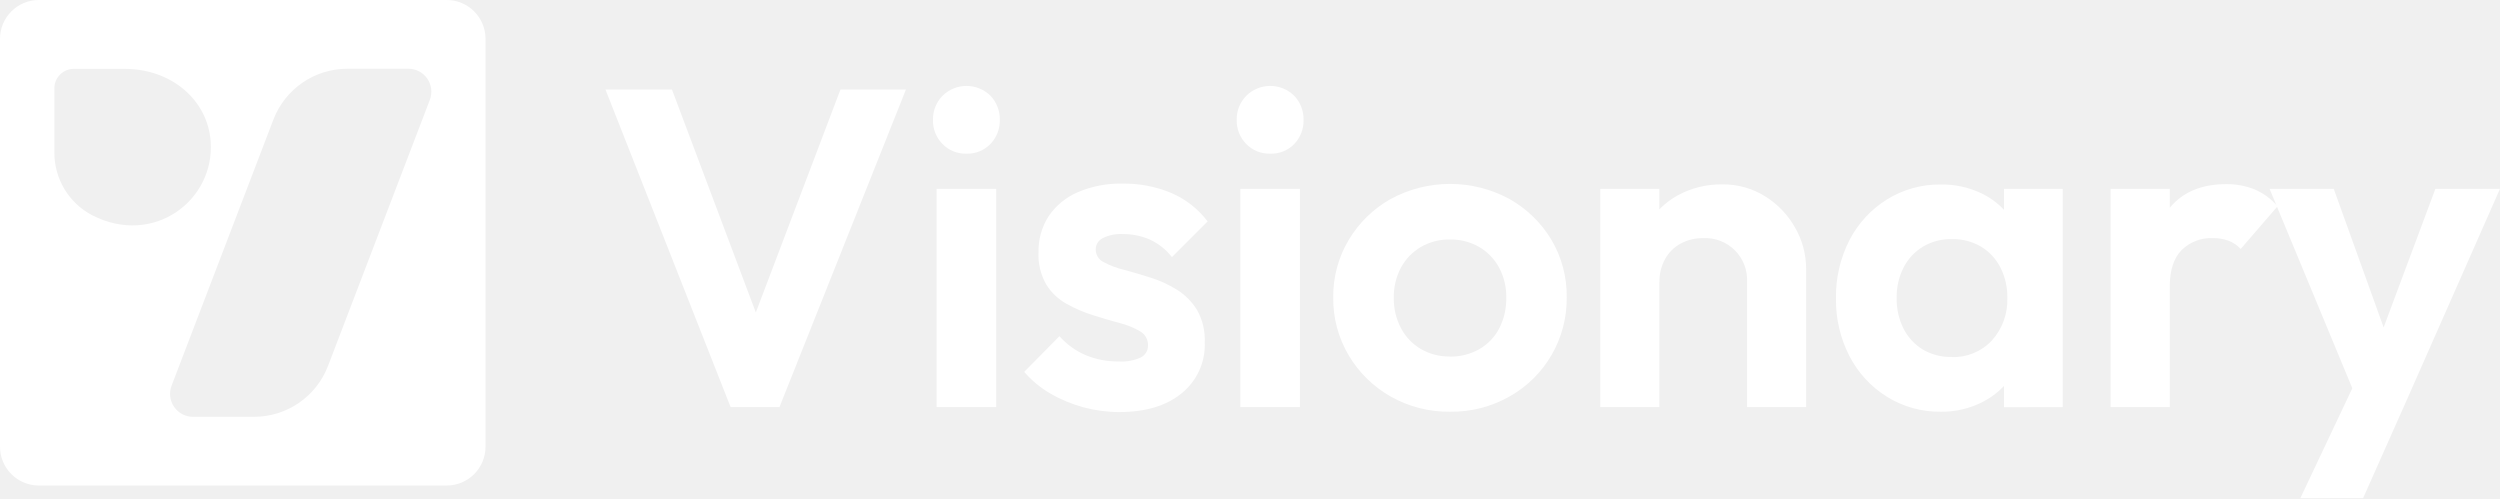
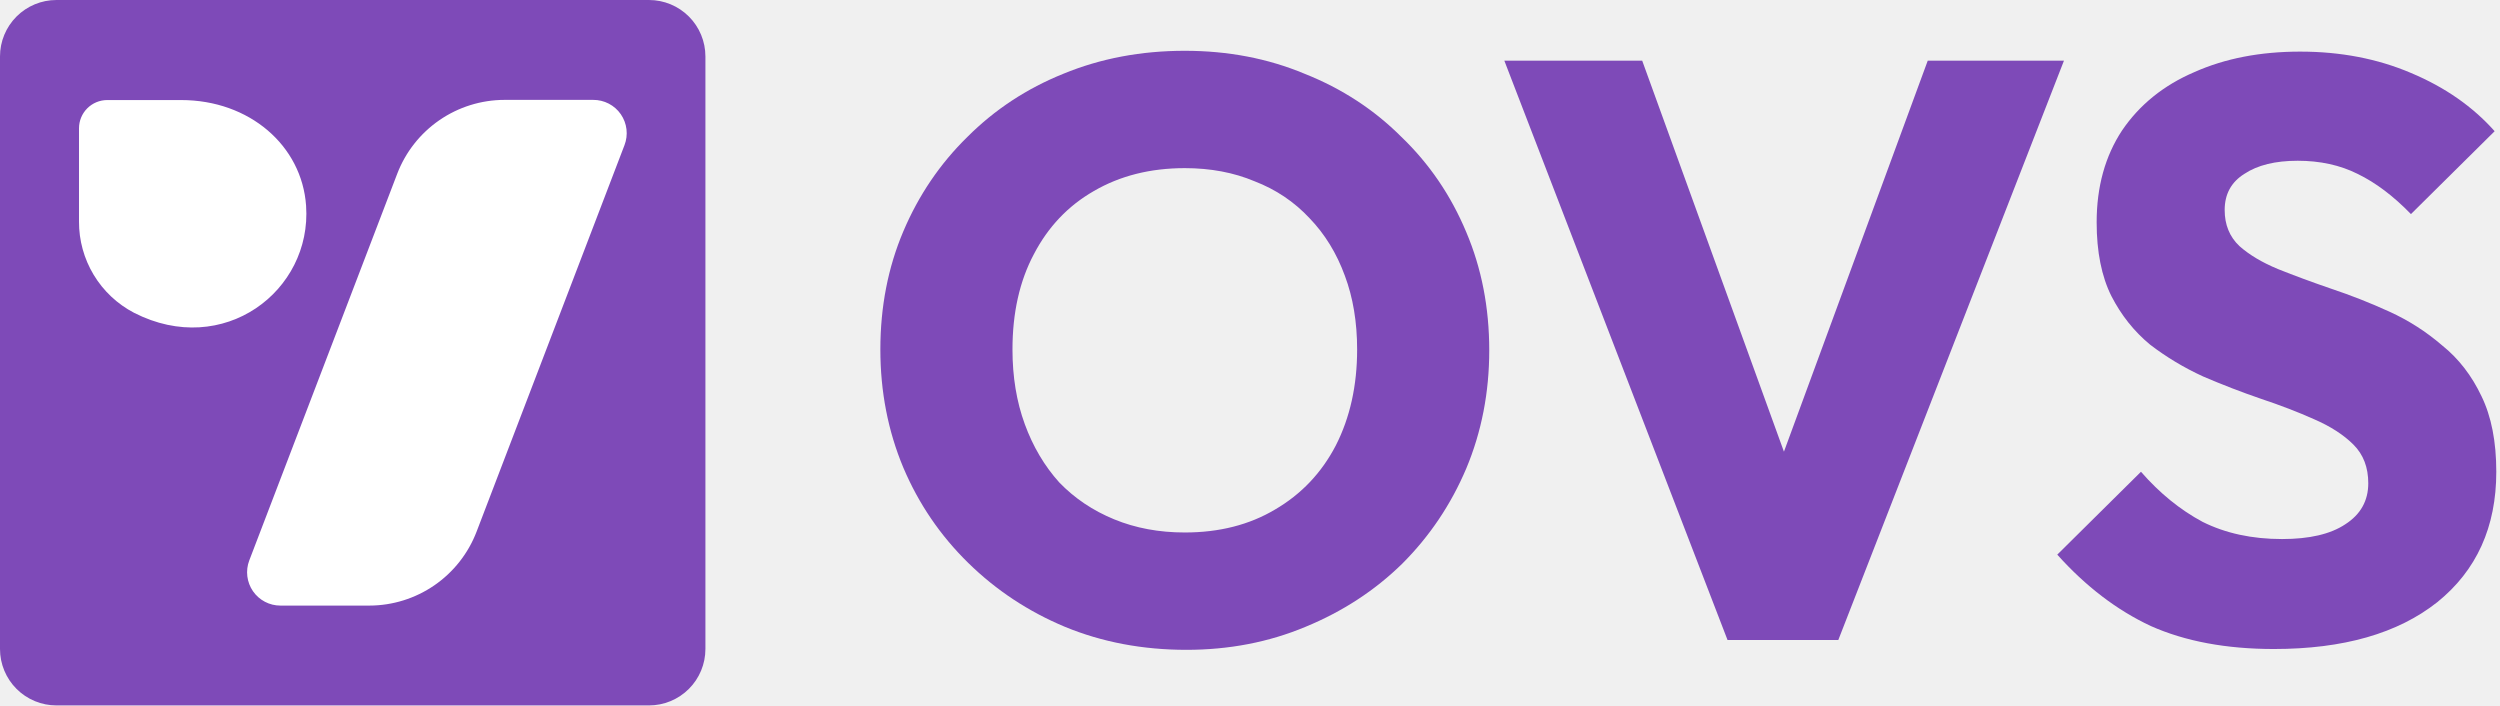
- <svg xmlns="http://www.w3.org/2000/svg" viewBox="0 0 643.64 128.3">
-   <defs>
-     <style>.cls-1{fill:#fff;}</style>
-   </defs>
-   <g id="Layer_2" data-name="Layer 2">
-     <g id="Layer_1-2" data-name="Layer 1">
-       <path class="cls-1" d="M115,0H10A10,10,0,0,0,0,10V115a10,10,0,0,0,10,10H115a10,10,0,0,0,10-10V10A10,10,0,0,0,115,0ZM23.76,55.43A18.14,18.14,0,0,1,14,39.25V22.73a5,5,0,0,1,5-5H32.1c12.1,0,21.4,8.07,22.14,18.73C55.29,51.59,39.56,63.5,23.76,55.43Zm86.9-29.71L84.45,94.21a20.38,20.38,0,0,1-19,13.1H49.69a5.9,5.9,0,0,1-5.52-8L70.38,30.81a20.38,20.38,0,0,1,19-13.11h15.73A5.9,5.9,0,0,1,110.66,25.72Z" />
-       <path class="cls-1" d="M188.1,104.81,155.88,23.05H173l24.89,66.17h-6.63l25.12-66.17h16.86l-32.56,81.76Z" />
-       <path class="cls-1" d="M248.8,39.56a8.24,8.24,0,0,1-6.16-2.5,8.53,8.53,0,0,1-2.44-6.22,8.58,8.58,0,0,1,2.44-6.16,8.78,8.78,0,0,1,12.39,0,8.74,8.74,0,0,1,2.38,6.16A8.69,8.69,0,0,1,255,37.06,8.21,8.21,0,0,1,248.8,39.56Zm-7.67,65.25V48.63h15.35v56.18Z" />
-       <path class="cls-1" d="M288.11,106.09a35.5,35.5,0,0,1-17.79-4.83,26.15,26.15,0,0,1-6.63-5.52l9.07-9.19a18.78,18.78,0,0,0,6.75,4.88A21.39,21.39,0,0,0,288,93.06a12,12,0,0,0,5.64-1,3.36,3.36,0,0,0,1.92-3.14,4,4,0,0,0-2-3.6,19.54,19.54,0,0,0-5.29-2.15q-3.25-.87-6.81-2a36.07,36.07,0,0,1-6.8-2.91,14.4,14.4,0,0,1-5.29-5,15.22,15.22,0,0,1-2-8.31,16.53,16.53,0,0,1,2.62-9.31,17.26,17.26,0,0,1,7.5-6.16,27.82,27.82,0,0,1,11.52-2.21,31.38,31.38,0,0,1,12.61,2.44A23.22,23.22,0,0,1,310.91,57l-9.19,9.19A15.41,15.41,0,0,0,296,61.66a17.12,17.12,0,0,0-6.92-1.4,10.37,10.37,0,0,0-5.17,1.05,3.22,3.22,0,0,0-1.81,2.91,3.59,3.59,0,0,0,2,3.25,22.15,22.15,0,0,0,5.29,2q3.25.87,6.8,2a29.37,29.37,0,0,1,6.75,3.08,16,16,0,0,1,5.23,5.23,15.57,15.57,0,0,1,2,8.38,16,16,0,0,1-5.93,13.08Q298.34,106.09,288.11,106.09Z" />
-       <path class="cls-1" d="M327,39.56a8.24,8.24,0,0,1-6.16-2.5,8.53,8.53,0,0,1-2.44-6.22,8.58,8.58,0,0,1,2.44-6.16,8.78,8.78,0,0,1,12.39,0,8.74,8.74,0,0,1,2.38,6.16,8.69,8.69,0,0,1-2.38,6.22A8.21,8.21,0,0,1,327,39.56Zm-7.67,65.25V48.63h15.35v56.18Z" />
-       <path class="cls-1" d="M373.36,106a30.23,30.23,0,0,1-15.3-3.9,29.41,29.41,0,0,1-10.81-10.58,28.45,28.45,0,0,1-4-14.94,28.16,28.16,0,0,1,4-14.83A29.21,29.21,0,0,1,358,51.25a32.06,32.06,0,0,1,30.65,0,29.38,29.38,0,0,1,10.76,10.47,28.24,28.24,0,0,1,3.95,14.83,28.87,28.87,0,0,1-14.71,25.52A30.19,30.19,0,0,1,373.36,106Zm-.12-14.19a14.93,14.93,0,0,0,7.62-1.92A13.13,13.13,0,0,0,386,84.51a16.61,16.61,0,0,0,1.8-7.85,15.89,15.89,0,0,0-1.86-7.79,13.7,13.7,0,0,0-5.12-5.29,14.6,14.6,0,0,0-7.56-1.92,14.37,14.37,0,0,0-7.44,1.92,13.7,13.7,0,0,0-5.12,5.29,15.89,15.89,0,0,0-1.86,7.79,16.18,16.18,0,0,0,1.86,7.85,13.6,13.6,0,0,0,5.12,5.35A14.37,14.37,0,0,0,373.24,91.78Z" />
-       <path class="cls-1" d="M412,104.81V48.63H427.2v56.18Zm37.79,0V72.59a10.76,10.76,0,0,0-11.28-11.28,11.92,11.92,0,0,0-5.81,1.4,10,10,0,0,0-4,3.95,11.79,11.79,0,0,0-1.46,5.93l-5.93-3A22.74,22.74,0,0,1,424.12,58,20.23,20.23,0,0,1,432,50.26a23.31,23.31,0,0,1,11.45-2.79,20.29,20.29,0,0,1,11,3.08,22.37,22.37,0,0,1,7.68,8A21.27,21.27,0,0,1,465,69.22v35.59Z" />
-       <path class="cls-1" d="M499.66,106a25.63,25.63,0,0,1-13.84-3.84,26.78,26.78,0,0,1-9.66-10.46,31.54,31.54,0,0,1-3.48-14.89,31.78,31.78,0,0,1,3.48-15,26.81,26.81,0,0,1,9.66-10.47,25.63,25.63,0,0,1,13.84-3.84,23.47,23.47,0,0,1,10.81,2.44,19.6,19.6,0,0,1,7.62,6.81,19,19,0,0,1,3.08,9.82V86.78a19,19,0,0,1-3.08,9.89,20.22,20.22,0,0,1-7.62,6.8A22.89,22.89,0,0,1,499.66,106Zm2.79-14.07a13.5,13.5,0,0,0,10.35-4.25,15.5,15.5,0,0,0,4-11,16.67,16.67,0,0,0-1.8-7.85,13.38,13.38,0,0,0-5-5.35,14.28,14.28,0,0,0-7.5-1.92,14.08,14.08,0,0,0-7.39,1.92,13.38,13.38,0,0,0-5,5.35,16.67,16.67,0,0,0-1.8,7.85,16.91,16.91,0,0,0,1.8,8,13.31,13.31,0,0,0,5,5.35A14.08,14.08,0,0,0,502.45,91.9Zm13.49,12.91V89.69L518.38,76l-2.44-13.49V48.63h15.12v56.18Z" />
-       <path class="cls-1" d="M543.39,104.81V48.63h15.23v56.18Zm15.23-31.06-5.93-4q1-10.35,6-16.34t14.42-6a19.22,19.22,0,0,1,7.33,1.34,16.09,16.09,0,0,1,5.93,4.36L576.88,64.1A8,8,0,0,0,573.8,62a11.28,11.28,0,0,0-4.13-.7,10.81,10.81,0,0,0-8,3.08Q558.63,67.48,558.62,73.75Z" />
-       <path class="cls-1" d="M607.82,105.27l-23.5-56.64h16.52L616.42,91.9h-5.58L627,48.63h16.63l-25,56.64Zm-15.59,23,17.1-36.17,9.3,13.14-10.23,23Z" />
-     </g>
-   </g>
+ <svg xmlns="http://www.w3.org/2000/svg" width="443" height="125" viewBox="0 0 443 125" fill="none">
+   <path d="M402.936 115.005C394.502 115.005 387.232 113.647 381.125 110.933C375.114 108.122 369.589 103.905 364.548 98.282L379.38 83.596C382.676 87.376 386.311 90.333 390.285 92.466C394.357 94.502 399.059 95.519 404.39 95.519C409.237 95.519 412.97 94.647 415.587 92.902C418.301 91.157 419.658 88.734 419.658 85.632C419.658 82.82 418.786 80.542 417.041 78.797C415.296 77.052 412.97 75.55 410.061 74.29C407.25 73.029 404.1 71.817 400.61 70.654C397.217 69.491 393.824 68.182 390.431 66.728C387.038 65.177 383.887 63.287 380.979 61.057C378.168 58.73 375.89 55.871 374.145 52.478C372.4 48.988 371.527 44.626 371.527 39.391C371.527 33.09 373.03 27.661 376.035 23.105C379.137 18.549 383.403 15.107 388.831 12.781C394.26 10.357 400.513 9.145 407.589 9.145C414.763 9.145 421.306 10.406 427.22 12.926C433.23 15.447 438.174 18.888 442.052 23.25L427.22 37.937C424.118 34.738 420.967 32.363 417.768 30.812C414.666 29.261 411.128 28.485 407.153 28.485C403.179 28.485 400.028 29.261 397.701 30.812C395.375 32.266 394.212 34.398 394.212 37.21C394.212 39.827 395.084 41.96 396.829 43.608C398.574 45.159 400.852 46.516 403.663 47.679C406.571 48.843 409.722 50.006 413.115 51.169C416.605 52.332 420.046 53.69 423.439 55.241C426.832 56.792 429.934 58.779 432.745 61.203C435.654 63.529 437.98 66.534 439.725 70.218C441.47 73.805 442.343 78.264 442.343 83.596C442.343 93.387 438.853 101.094 431.873 106.716C424.893 112.242 415.248 115.005 402.936 115.005Z" fill="#7E4AB8" />
+   <path d="M306.118 113.405L266.566 10.745H290.995L321.095 93.775H311.062L341.598 10.745H365.736L325.748 113.405H306.118Z" fill="#7E4AB8" />
+   <path d="M210.238 115.15C202.483 115.15 195.309 113.793 188.717 111.078C182.222 108.364 176.503 104.583 171.559 99.736C166.615 94.889 162.786 89.267 160.072 82.869C157.357 76.374 156 69.394 156 61.93C156 54.368 157.357 47.389 160.072 40.99C162.786 34.592 166.567 29.018 171.414 24.268C176.261 19.421 181.932 15.689 188.427 13.072C195.019 10.357 202.192 9 209.947 9C217.606 9 224.682 10.357 231.177 13.072C237.769 15.689 243.489 19.421 248.336 24.268C253.28 29.018 257.109 34.641 259.823 41.136C262.538 47.534 263.895 54.514 263.895 62.075C263.895 69.539 262.538 76.519 259.823 83.014C257.109 89.412 253.328 95.035 248.481 99.882C243.634 104.632 237.915 108.364 231.323 111.078C224.828 113.793 217.8 115.15 210.238 115.15ZM209.947 94.356C216.055 94.356 221.386 92.999 225.943 90.285C230.596 87.57 234.183 83.79 236.703 78.943C239.224 73.999 240.484 68.328 240.484 61.93C240.484 57.083 239.757 52.72 238.303 48.843C236.848 44.868 234.764 41.475 232.05 38.664C229.336 35.756 226.088 33.575 222.307 32.12C218.624 30.569 214.504 29.794 209.947 29.794C203.84 29.794 198.46 31.151 193.807 33.865C189.251 36.483 185.712 40.215 183.192 45.062C180.671 49.812 179.411 55.435 179.411 61.93C179.411 66.777 180.138 71.187 181.592 75.162C183.046 79.136 185.082 82.578 187.7 85.486C190.414 88.297 193.661 90.479 197.442 92.03C201.223 93.581 205.391 94.356 209.947 94.356Z" fill="#7E4AB8" />
+   <path d="M120.54 4.47H4.47V120.54H120.54V4.47Z" fill="white" />
+   <path d="M115 0H10C7.348 0 4.804 1.054 2.929 2.929C1.054 4.804 0 7.348 0 10L0 115C0 117.652 1.054 120.196 2.929 122.071C4.804 123.946 7.348 125 10 125H115C117.652 125 120.196 123.946 122.071 122.071C123.946 120.196 125 117.652 125 115V10C125 7.348 123.946 4.804 122.071 2.929C120.196 1.054 117.652 0 115 0ZM23.76 55.43C20.804 53.89 18.329 51.566 16.607 48.711C14.885 45.857 13.983 42.583 14 39.25V22.73C14 21.404 14.527 20.132 15.464 19.195C16.402 18.257 17.674 17.73 19 17.73H32.1C44.2 17.73 53.5 25.8 54.24 36.46C55.29 51.59 39.56 63.5 23.76 55.43ZM110.66 25.72L84.45 94.21C82.978 98.058 80.375 101.37 76.983 103.709C73.591 106.047 69.57 107.303 65.45 107.31H49.69C48.734 107.311 47.791 107.08 46.944 106.635C46.097 106.191 45.371 105.548 44.827 104.761C44.284 103.974 43.941 103.066 43.826 102.117C43.712 101.167 43.83 100.204 44.17 99.31L70.38 30.81C71.85 26.96 74.453 23.646 77.845 21.306C81.237 18.965 85.259 17.708 89.38 17.7H105.11C106.071 17.693 107.02 17.921 107.873 18.364C108.727 18.807 109.459 19.452 110.006 20.242C110.553 21.033 110.898 21.945 111.012 22.9C111.126 23.855 111.006 24.823 110.66 25.72Z" fill="#7E4AB8" />
</svg>
